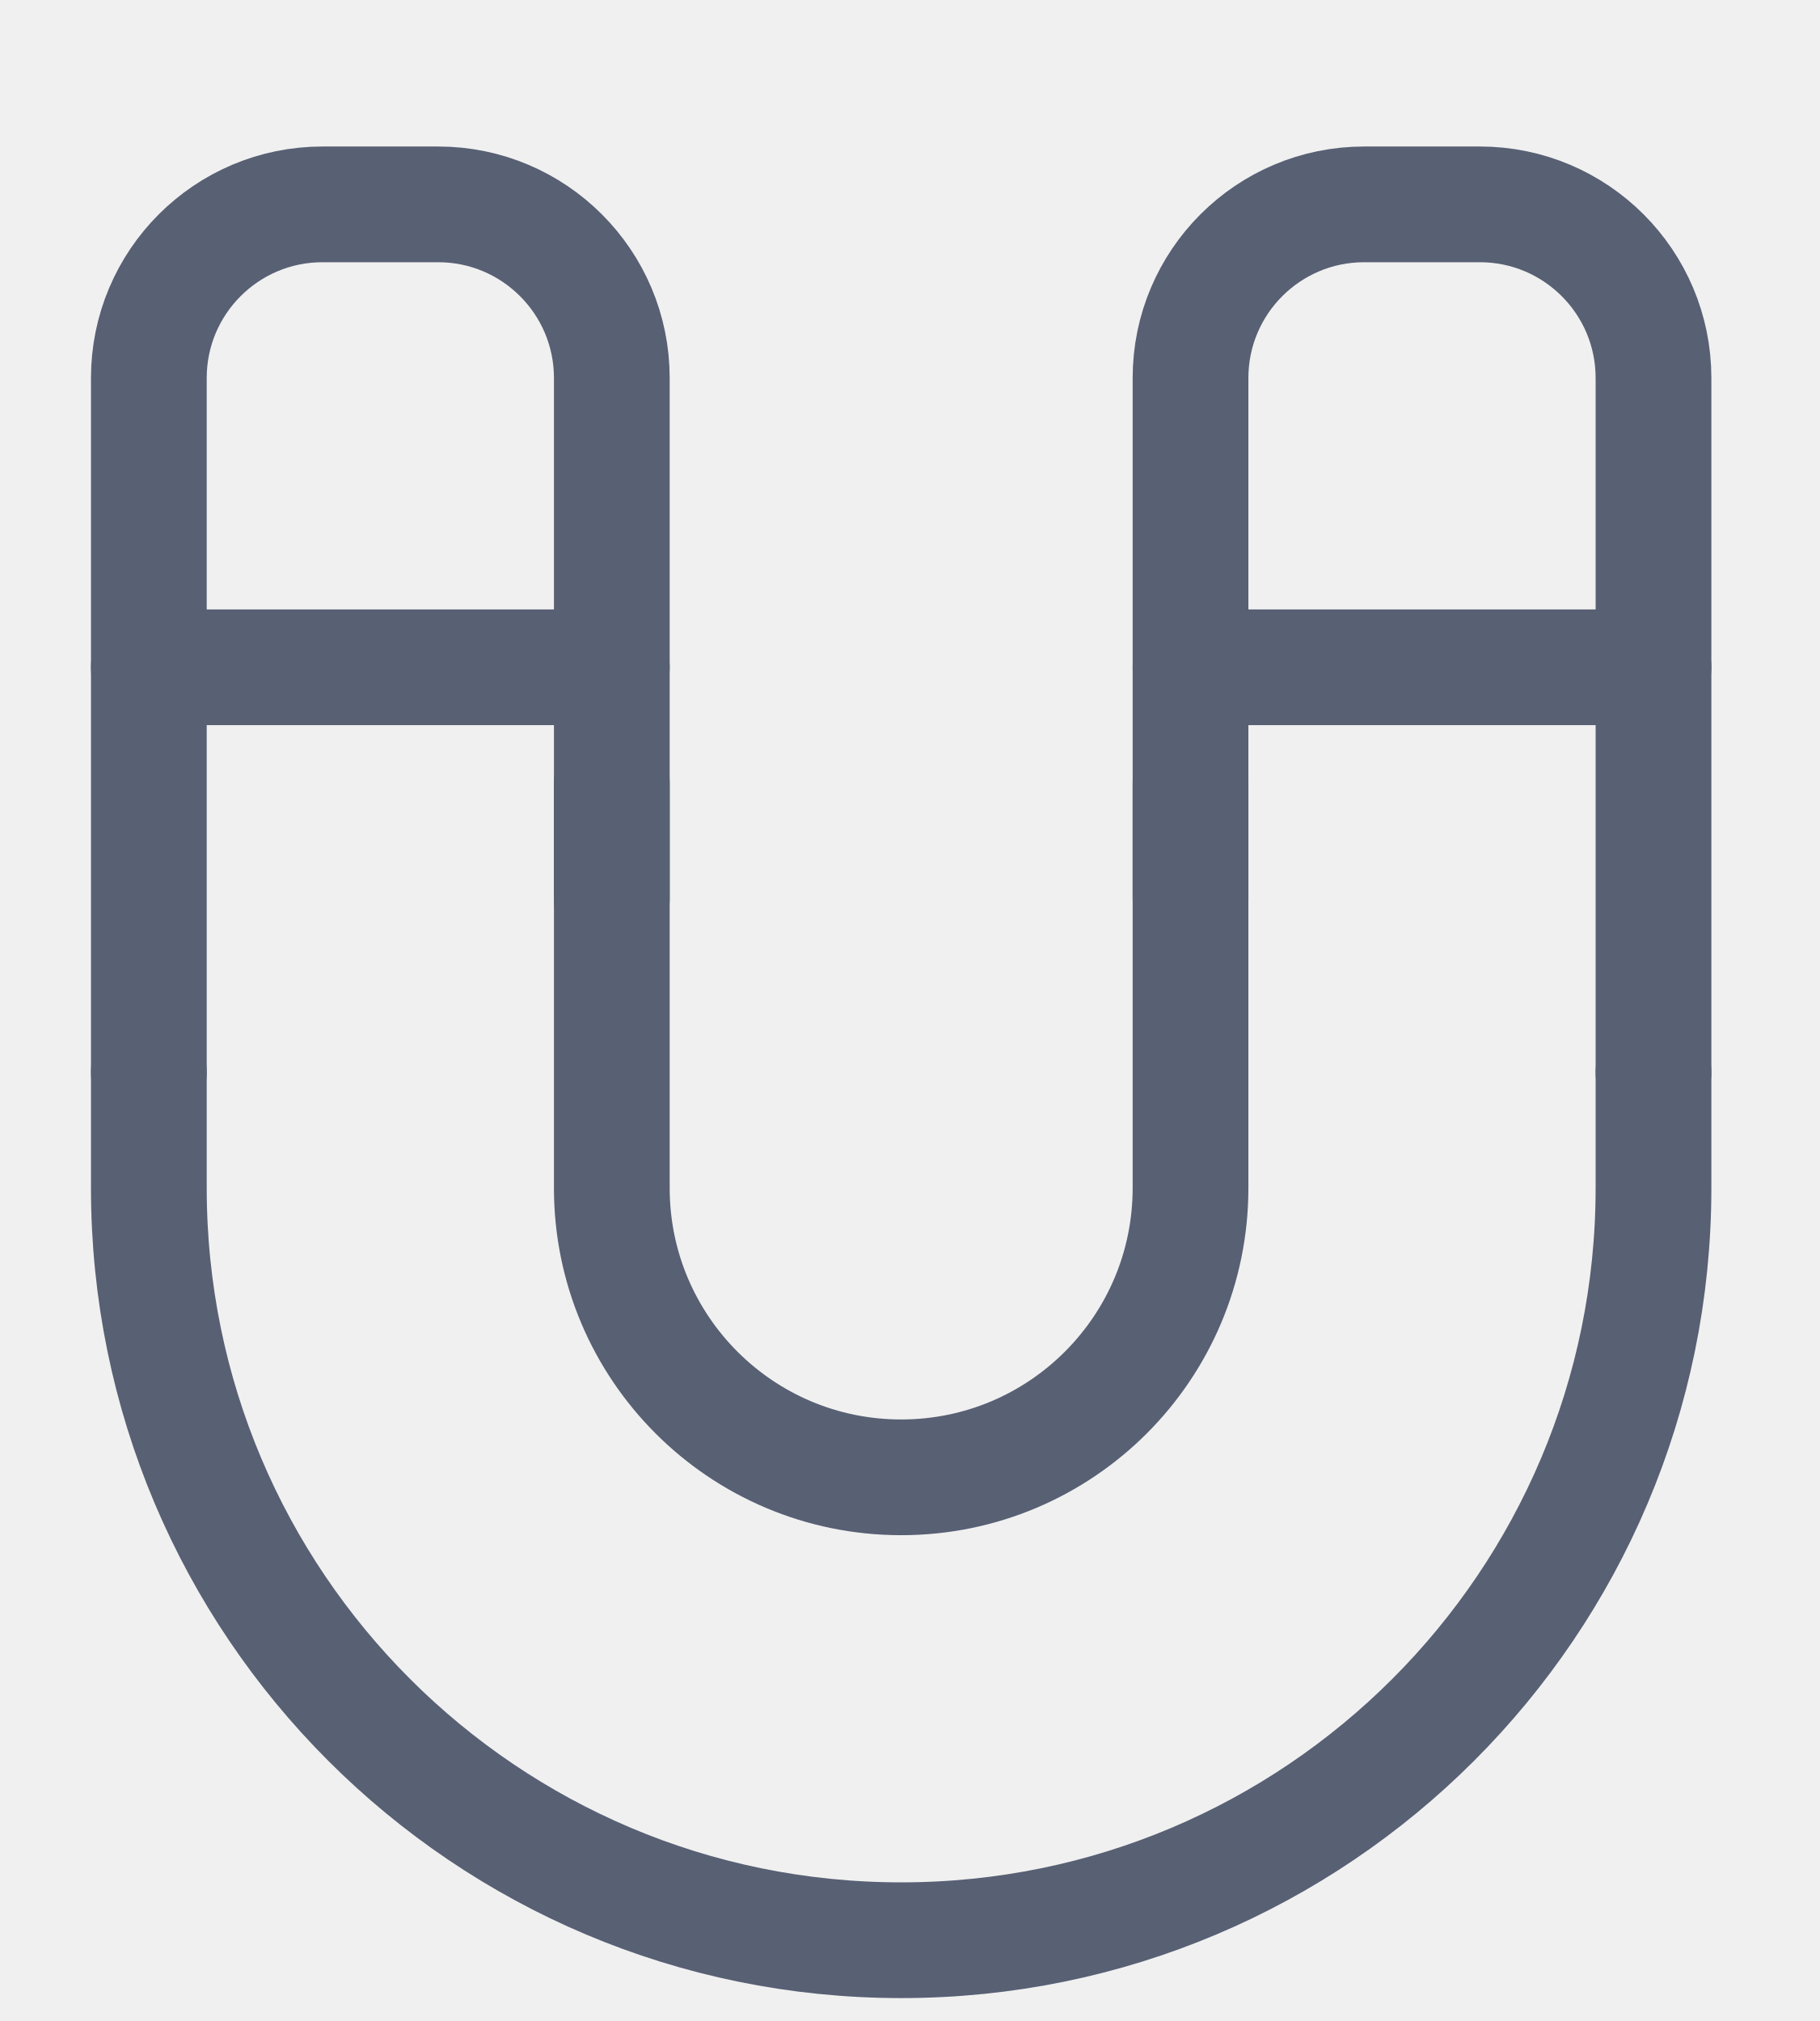
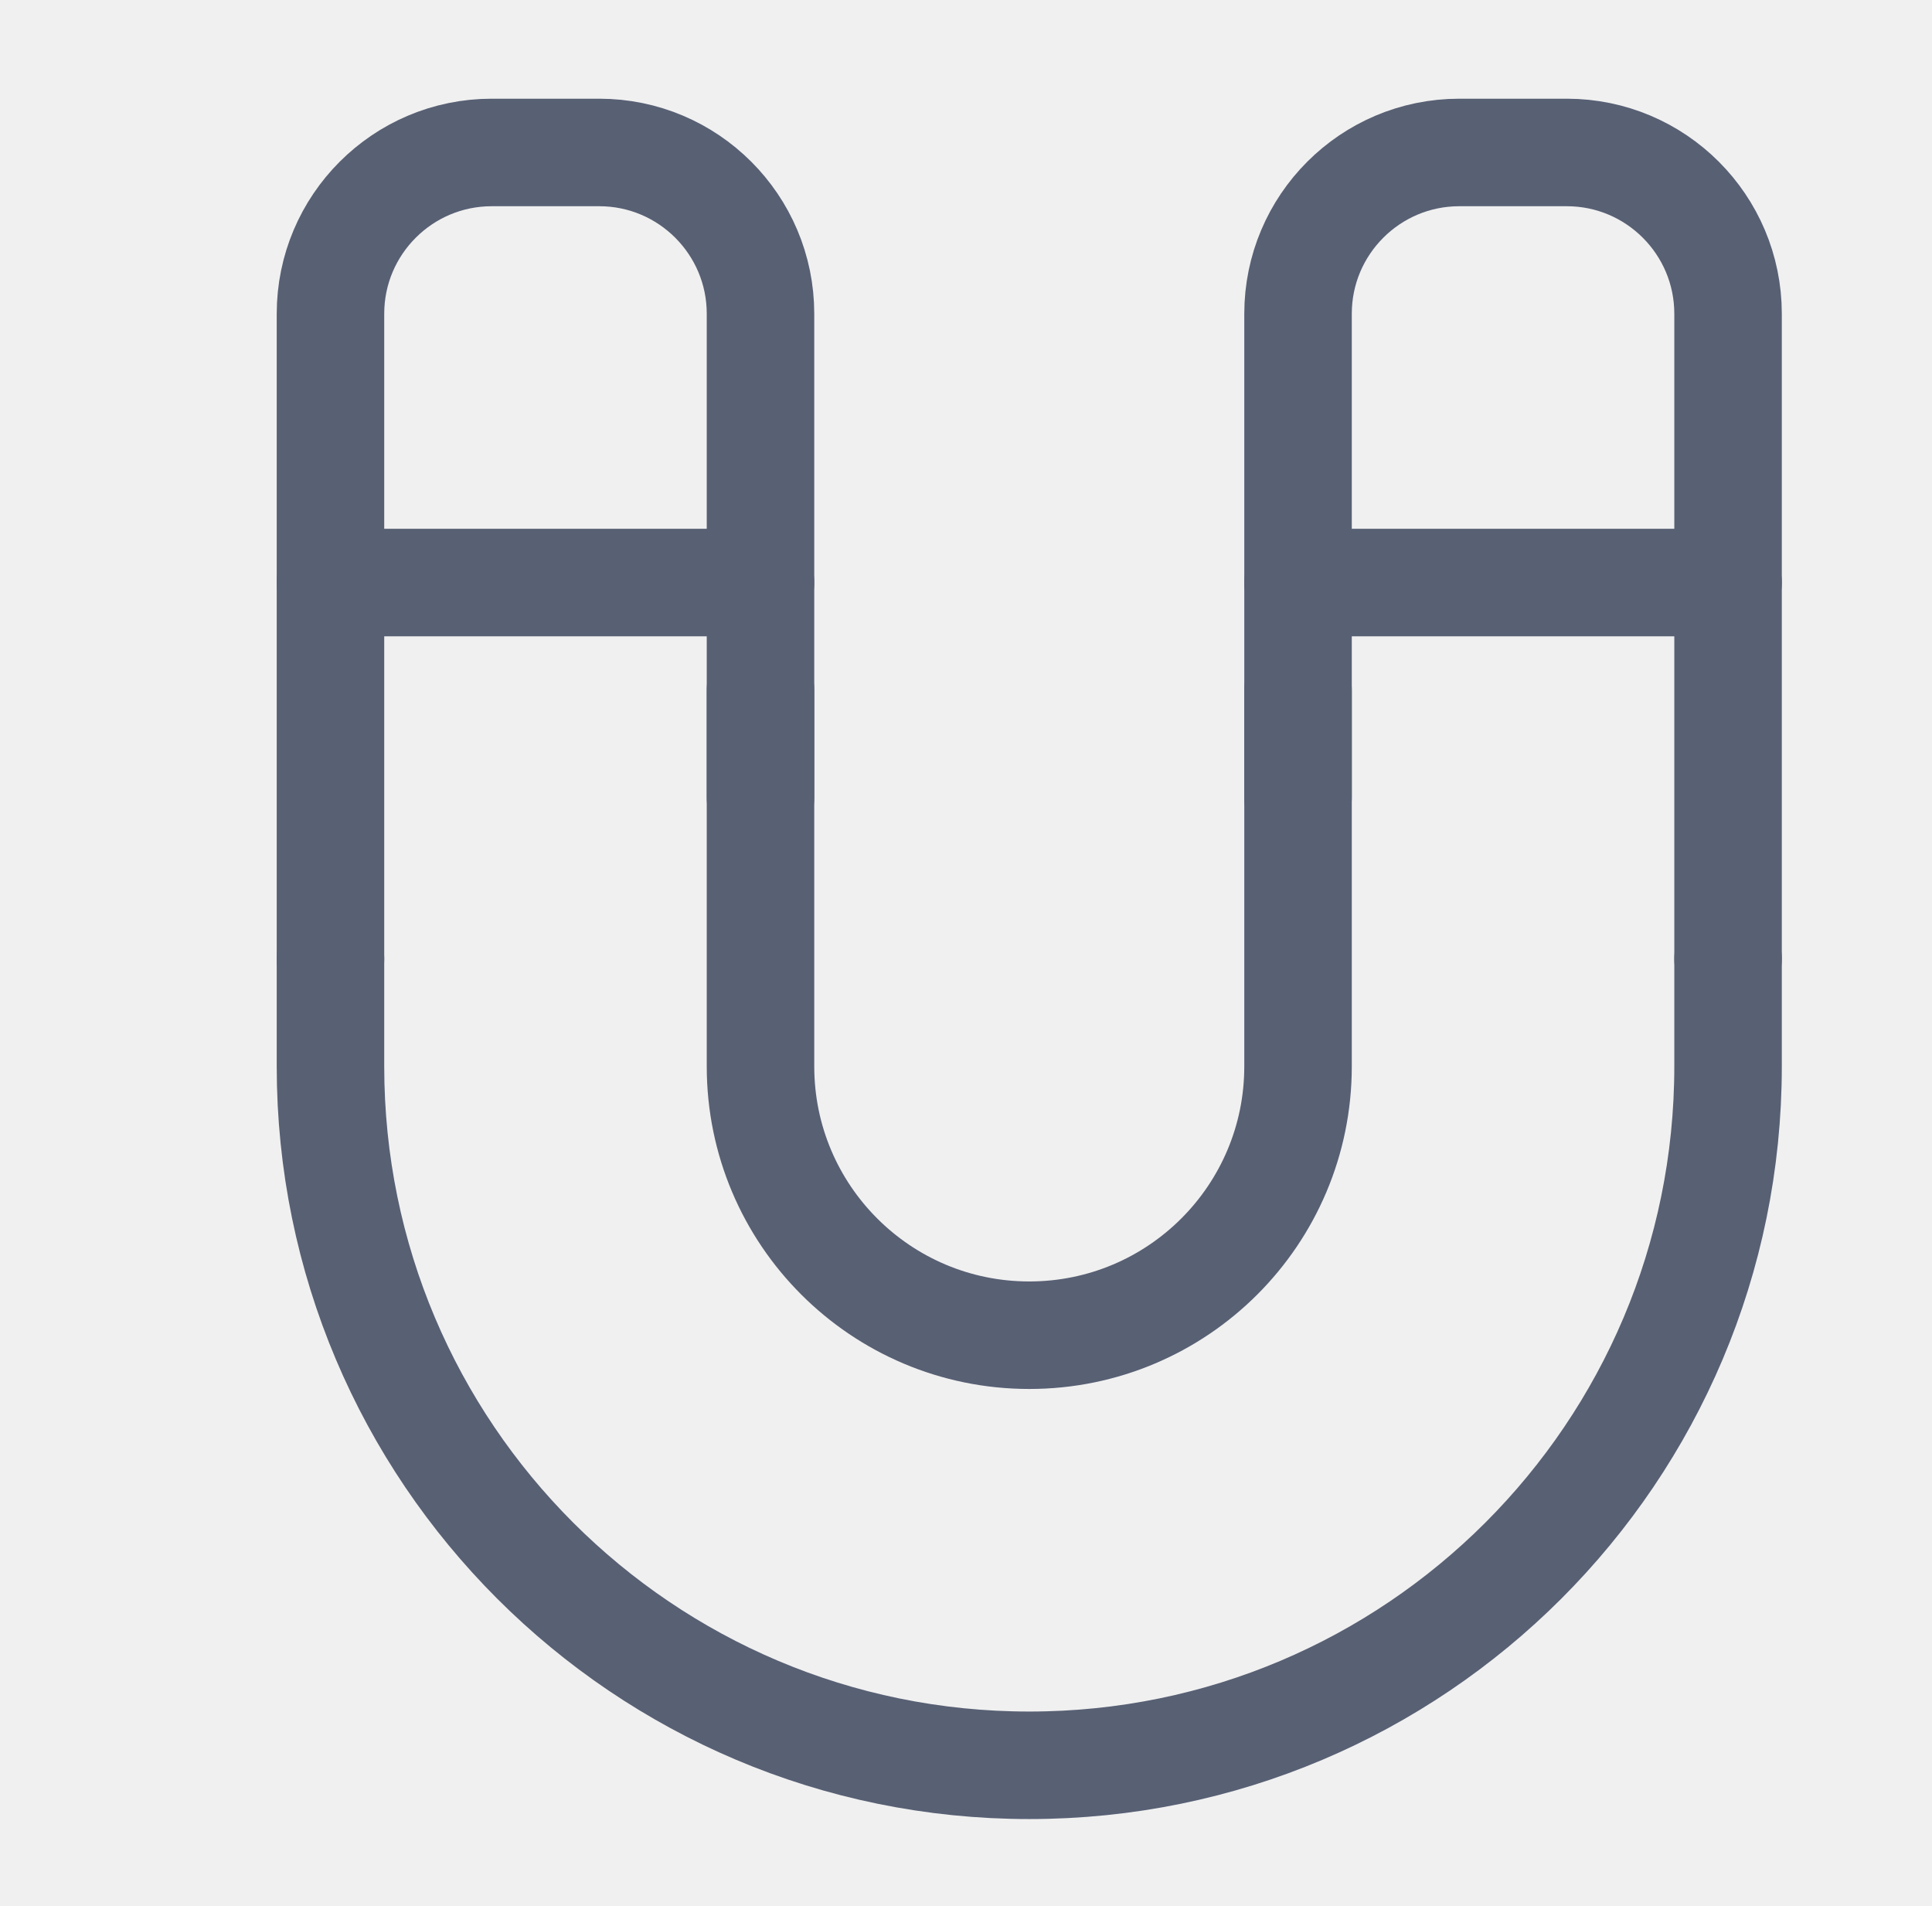
- <svg xmlns="http://www.w3.org/2000/svg" viewBox="-52.786 262.734 15.718 17.464" width="15.718px" height="17.464px" style="enable-background:new 0 0 400 1000;">
+ <svg xmlns="http://www.w3.org/2000/svg" viewBox="-30.574 323.082 17.971 17.725" width="17.971px" height="17.725px" style="enable-background:new 0 0 400 1000;">
  <defs>
    <style>.cls-1,.cls-100,.cls-101,.cls-103,.cls-104,.cls-109,.cls-117,.cls-118,.cls-126,.cls-133,.cls-134,.cls-137,.cls-149,.cls-152,.cls-153,.cls-154,.cls-156,.cls-157,.cls-158,.cls-165,.cls-17,.cls-18,.cls-19,.cls-20,.cls-22,.cls-23,.cls-27,.cls-28,.cls-29,.cls-3,.cls-30,.cls-31,.cls-37,.cls-38,.cls-4,.cls-40,.cls-41,.cls-42,.cls-45,.cls-46,.cls-47,.cls-5,.cls-66,.cls-67,.cls-68,.cls-7,.cls-83,.cls-87,.cls-9,.cls-92,.cls-93,.cls-97,.cls-99{fill:none;}.cls-127,.cls-166,.cls-2,.cls-33,.cls-91{fill:#4262f0;}.cls-100,.cls-11,.cls-125,.cls-127,.cls-134,.cls-137,.cls-138,.cls-148,.cls-166,.cls-2,.cls-40,.cls-41,.cls-87,.cls-91{stroke:#4262f0;}.cls-10,.cls-100,.cls-101,.cls-103,.cls-104,.cls-107,.cls-109,.cls-11,.cls-12,.cls-126,.cls-13,.cls-132,.cls-148,.cls-157,.cls-158,.cls-16,.cls-166,.cls-171,.cls-19,.cls-2,.cls-20,.cls-27,.cls-28,.cls-29,.cls-37,.cls-38,.cls-4,.cls-41,.cls-43,.cls-44,.cls-45,.cls-66,.cls-67,.cls-68,.cls-7,.cls-81,.cls-84,.cls-85,.cls-87,.cls-92,.cls-93,.cls-94,.cls-95,.cls-96,.cls-99{stroke-miterlimit:10;}.cls-110,.cls-133,.cls-153,.cls-27,.cls-3,.cls-84{stroke:#fff;}.cls-103,.cls-104,.cls-105,.cls-107,.cls-108,.cls-110,.cls-117,.cls-118,.cls-119,.cls-120,.cls-121,.cls-122,.cls-123,.cls-124,.cls-125,.cls-127,.cls-128,.cls-129,.cls-133,.cls-135,.cls-136,.cls-137,.cls-138,.cls-149,.cls-150,.cls-152,.cls-153,.cls-154,.cls-155,.cls-156,.cls-158,.cls-159,.cls-17,.cls-18,.cls-19,.cls-20,.cls-22,.cls-24,.cls-25,.cls-27,.cls-29,.cls-3,.cls-31,.cls-37,.cls-39,.cls-40,.cls-41,.cls-42,.cls-46,.cls-5,.cls-64,.cls-66,.cls-68,.cls-7,.cls-83,.cls-85,.cls-88,.cls-89,.cls-90,.cls-91,.cls-92,.cls-93,.cls-96,.cls-97,.cls-99{stroke-linecap:round;}.cls-105,.cls-108,.cls-110,.cls-117,.cls-118,.cls-119,.cls-120,.cls-121,.cls-122,.cls-123,.cls-124,.cls-125,.cls-127,.cls-128,.cls-129,.cls-133,.cls-134,.cls-135,.cls-136,.cls-137,.cls-138,.cls-149,.cls-150,.cls-153,.cls-154,.cls-155,.cls-159,.cls-165,.cls-17,.cls-18,.cls-22,.cls-23,.cls-24,.cls-25,.cls-3,.cls-30,.cls-31,.cls-35,.cls-39,.cls-40,.cls-42,.cls-46,.cls-47,.cls-5,.cls-64,.cls-83,.cls-88,.cls-89,.cls-90,.cls-91,.cls-97{stroke-linejoin:round;}.cls-10,.cls-108,.cls-150,.cls-154,.cls-157,.cls-158,.cls-16,.cls-23,.cls-25,.cls-28,.cls-29,.cls-30,.cls-31,.cls-35,.cls-39,.cls-4,.cls-47,.cls-5,.cls-7,.cls-85{stroke:#586074;}.cls-24,.cls-6{fill:#7c869c;}.cls-108,.cls-150,.cls-16,.cls-163,.cls-25,.cls-8,.cls-85{fill:#586074;}.cls-148,.cls-21,.cls-86,.cls-9{opacity:0;}.cls-10,.cls-11,.cls-110,.cls-111,.cls-12,.cls-135,.cls-136,.cls-138,.cls-14,.cls-148,.cls-161,.cls-21,.cls-35,.cls-39,.cls-44,.cls-64,.cls-84,.cls-86,.cls-88,.cls-94{fill:#fff;}.cls-101,.cls-12,.cls-13,.cls-159,.cls-17,.cls-19,.cls-42,.cls-67,.cls-68,.cls-88,.cls-89{stroke:#31b491;}.cls-13,.cls-15,.cls-159,.cls-89{fill:#31b491;}.cls-100,.cls-103,.cls-104,.cls-105,.cls-159,.cls-17,.cls-18,.cls-28,.cls-29,.cls-30,.cls-31,.cls-67,.cls-68,.cls-93,.cls-95,.cls-96{stroke-width:2px;}.cls-18,.cls-45,.cls-46,.cls-81,.cls-92,.cls-93{stroke:#f07d42;}.cls-156,.cls-165,.cls-171,.cls-20,.cls-38,.cls-43,.cls-83,.cls-94{stroke:#ec4243;}.cls-107,.cls-132,.cls-22,.cls-90,.cls-99{stroke:#1f2229;}.cls-23{stroke-linecap:square;}.cls-24,.cls-64{stroke:#7c869c;}.cls-171,.cls-26,.cls-43{fill:#ec4243;}.cls-32,.cls-81{fill:#f07d42;}.cls-105,.cls-120,.cls-34{fill:#99a1b2;}.cls-36{clip-path:url(#clip-path);}.cls-104,.cls-37,.cls-44{stroke:#d3d7de;}.cls-48{fill:#ec1c24;}.cls-49{fill:#0057a7;}.cls-50{fill:#006838;}.cls-51{fill:#f48120;}.cls-52{fill:url(#linear-gradient);}.cls-53{fill:url(#linear-gradient-2);}.cls-54{fill:url(#linear-gradient-3);}.cls-55{fill:url(#linear-gradient-4);}.cls-56{fill:url(#linear-gradient-5);}.cls-57{fill:url(#linear-gradient-6);}.cls-58{fill:url(#linear-gradient-7);}.cls-59{fill:url(#linear-gradient-8);}.cls-60{fill:url(#linear-gradient-9);}.cls-61{fill:url(#linear-gradient-10);}.cls-62{fill:url(#linear-gradient-11);}.cls-63{fill:url(#linear-gradient-12);}.cls-65{clip-path:url(#clip-path-2);}.cls-103,.cls-105,.cls-117,.cls-120,.cls-66{stroke:#99a1b2;}.cls-69{fill:#e64a19;}.cls-70{fill:#5a2479;}.cls-71{fill:#8034ad;}.cls-72{fill:#f2f2f2;}.cls-73{fill:#f14336;}.cls-74{fill:#d32e2a;}.cls-75{fill:#ffd15c;}.cls-76{fill:#f8b64c;}.cls-77{fill:#40596b;}.cls-78{fill:#cdd6e0;}.cls-79{fill:#ff7058;}.cls-80{fill:#b8642f;}.cls-82{fill:#d3d7de;}.cls-111,.cls-86{fill-opacity:0;}.cls-107,.cls-132,.cls-90{fill:#1f2229;}.cls-132,.cls-90{opacity:0.6;}.cls-155,.cls-95,.cls-96{fill:#636c83;}.cls-135,.cls-136,.cls-155,.cls-95,.cls-96{stroke:#636c83;}.cls-97{stroke:#892320;}.cls-98{fill:#e9b449;}.cls-102{fill:#337eff;}.cls-106{clip-path:url(#clip-path-3);}.cls-107{opacity:0.4;}.cls-108,.cls-127{stroke-width:0.5px;}.cls-109{stroke:#000;}.cls-112{fill:#e2e4e9;}.cls-113,.cls-119,.cls-121{fill:#c5c9d3;}.cls-114,.cls-124,.cls-125{fill:#5a76f2;}.cls-115,.cls-122{fill:#899df5;}.cls-116,.cls-123{fill:#b8c4f9;}.cls-118,.cls-124{stroke:#5a76f2;}.cls-119{stroke:#bdbdbd;}.cls-121{stroke:#c5c9d3;}.cls-122{stroke:#899df5;}.cls-123{stroke:#b8c4f9;}.cls-126{stroke:#757575;}.cls-128{fill:#2b4eee;stroke:#2b4eee;}.cls-129{fill:#133bec;stroke:#133bec;}.cls-130{fill:#6442f0;}.cls-131{fill:#295394;}.cls-133{stroke-width:4px;}.cls-136,.cls-137,.cls-149,.cls-150,.cls-152,.cls-153,.cls-154,.cls-155,.cls-156,.cls-157,.cls-158{stroke-width:1.5px;}.cls-139{fill:url(#linear-gradient-13);}.cls-140{fill:url(#linear-gradient-14);}.cls-141{fill:url(#linear-gradient-15);}.cls-142{fill:url(#linear-gradient-16);}.cls-143{fill:url(#linear-gradient-17);}.cls-144{fill:url(#linear-gradient-18);}.cls-145{fill:url(#linear-gradient-19);}.cls-146{fill:#2680eb;}.cls-147{fill:red;}.cls-148,.cls-166,.cls-171{stroke-width:0;}.cls-149,.cls-152{stroke:#424857;}.cls-151{fill:#424857;}.cls-160{fill:url(#linear-gradient-20);}.cls-161,.cls-163{fill-rule:evenodd;}.cls-162{fill:#0077b5;}.cls-164{fill:url(#linear-gradient-21);}.cls-167{fill:#1ab6ff;}.cls-168{fill:#207245;}.cls-169{fill:#cb4424;}.cls-170{fill:#c50606;}</style>
  </defs>
-   <path class="cls-5" d="M -38.5 272 L -38.5 273 C -38.5 276.59 -41.41 279.5 -45 279.5 C -48.59 279.5 -51.5 276.59 -51.5 273 L -51.5 272" />
-   <path class="cls-5" d="M -51.5 272 L -51.5 266 C -51.5 265.172 -50.828 264.5 -50 264.5 L -49 264.5 C -48.172 264.5 -47.5 265.172 -47.5 266 L -47.5 270.5" />
-   <path class="cls-5" d="M -42.5 269.5 L -42.5 273 C -42.5 274.381 -43.619 275.5 -45 275.5 C -46.381 275.5 -47.5 274.381 -47.5 273 L -47.5 269.5" />
-   <path class="cls-5" d="M -42.5 270.5 L -42.5 266 C -42.5 265.172 -41.828 264.5 -41 264.5 L -40 264.5 C -39.172 264.5 -38.5 265.172 -38.5 266 L -38.5 272" />
-   <line class="cls-5" x1="-51.5" y1="268.5" x2="-47.5" y2="268.5" />
-   <line class="cls-5" x1="-42.5" y1="268.5" x2="-38.5" y2="268.5" />
-   <rect class="cls-1" y="264" width="16" height="16" x="-53" />
+   <path class="cls-5" d="M -14.5 332 L -14.5 333 C -14.5 336.59 -17.41 339.5 -21 339.5 C -24.59 339.5 -27.5 336.59 -27.5 333 L -27.5 332" />
+   <path class="cls-5" d="M -27.5 332 L -27.5 326 C -27.5 325.172 -26.828 324.5 -26 324.5 L -25 324.5 C -24.172 324.5 -23.5 325.172 -23.5 326 L -23.5 330.5" />
+   <path class="cls-5" d="M -18.5 329.5 L -18.5 333 C -18.5 334.381 -19.619 335.5 -21 335.5 C -22.381 335.5 -23.5 334.381 -23.5 333 L -23.5 329.5" />
+   <path class="cls-5" d="M -18.5 330.5 L -18.5 326 C -18.5 325.172 -17.828 324.5 -17 324.5 L -16 324.5 C -15.172 324.5 -14.5 325.172 -14.5 326 L -14.5 332" />
+   <line class="cls-5" x1="-27.5" y1="328.5" x2="-23.5" y2="328.5" />
+   <line class="cls-5" x1="-18.5" y1="328.5" x2="-14.5" y2="328.5" />
+   <rect class="cls-1" y="324" width="16" height="16" x="-29" />
</svg>
